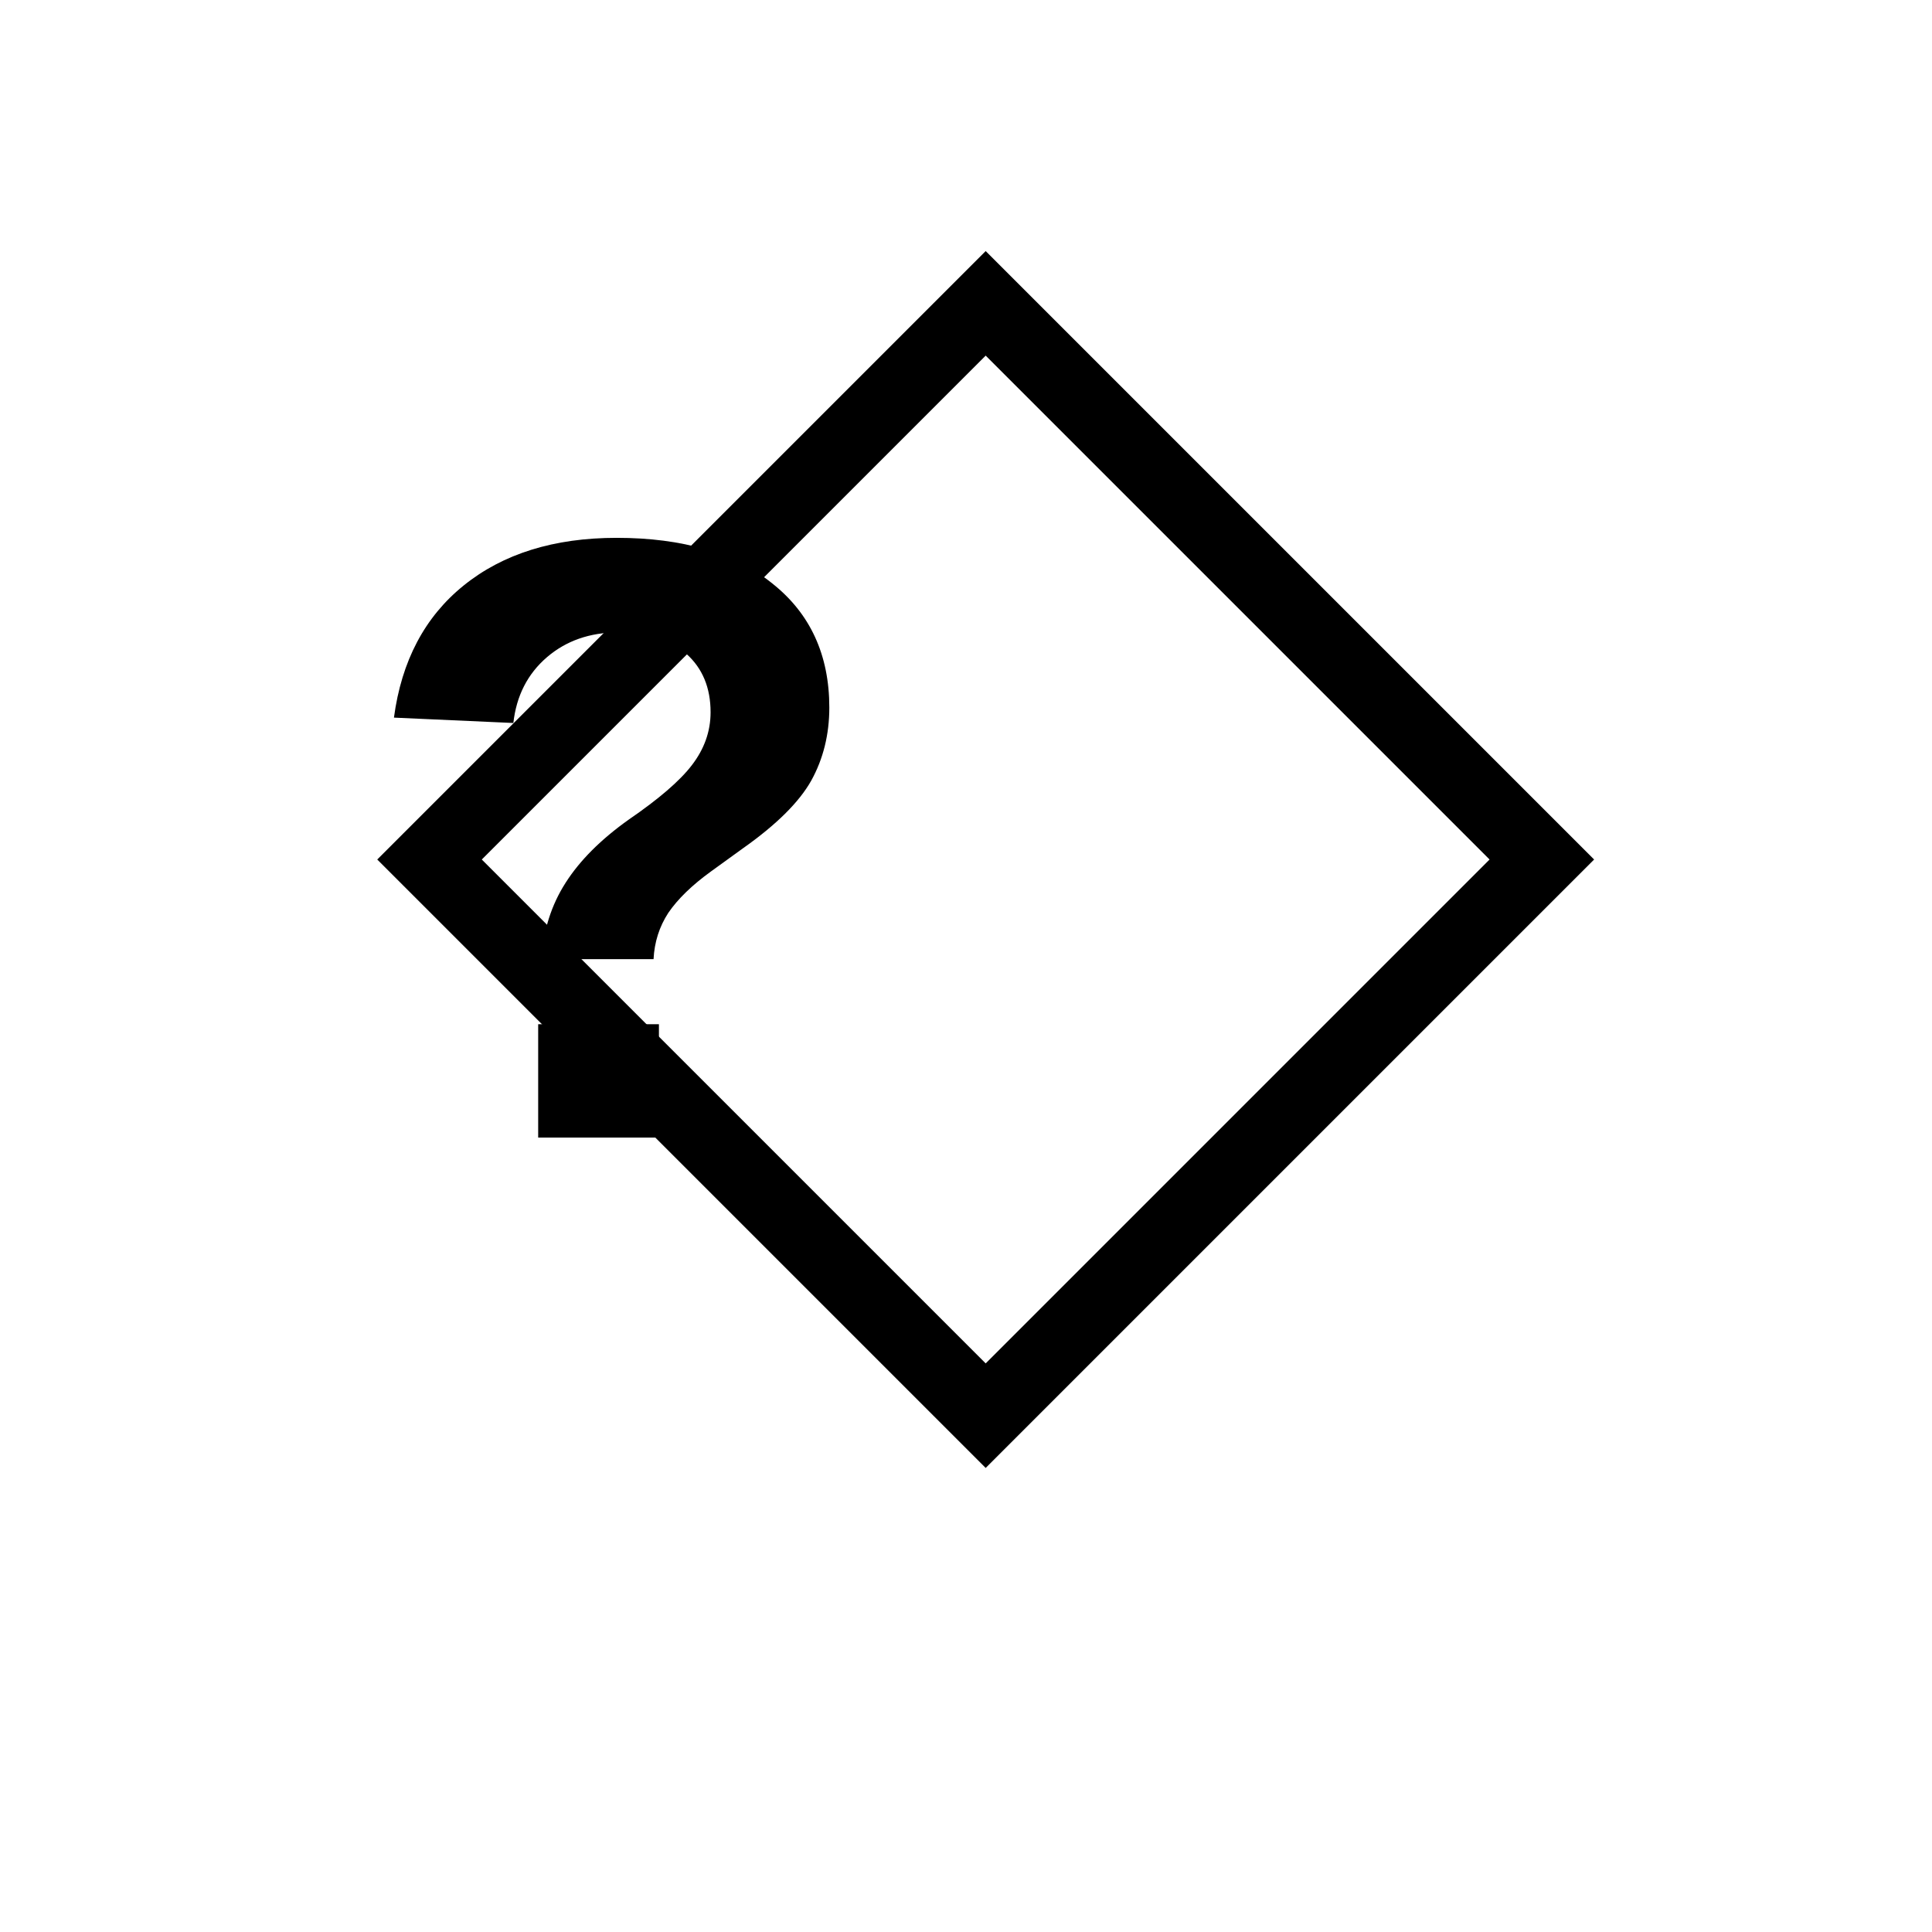
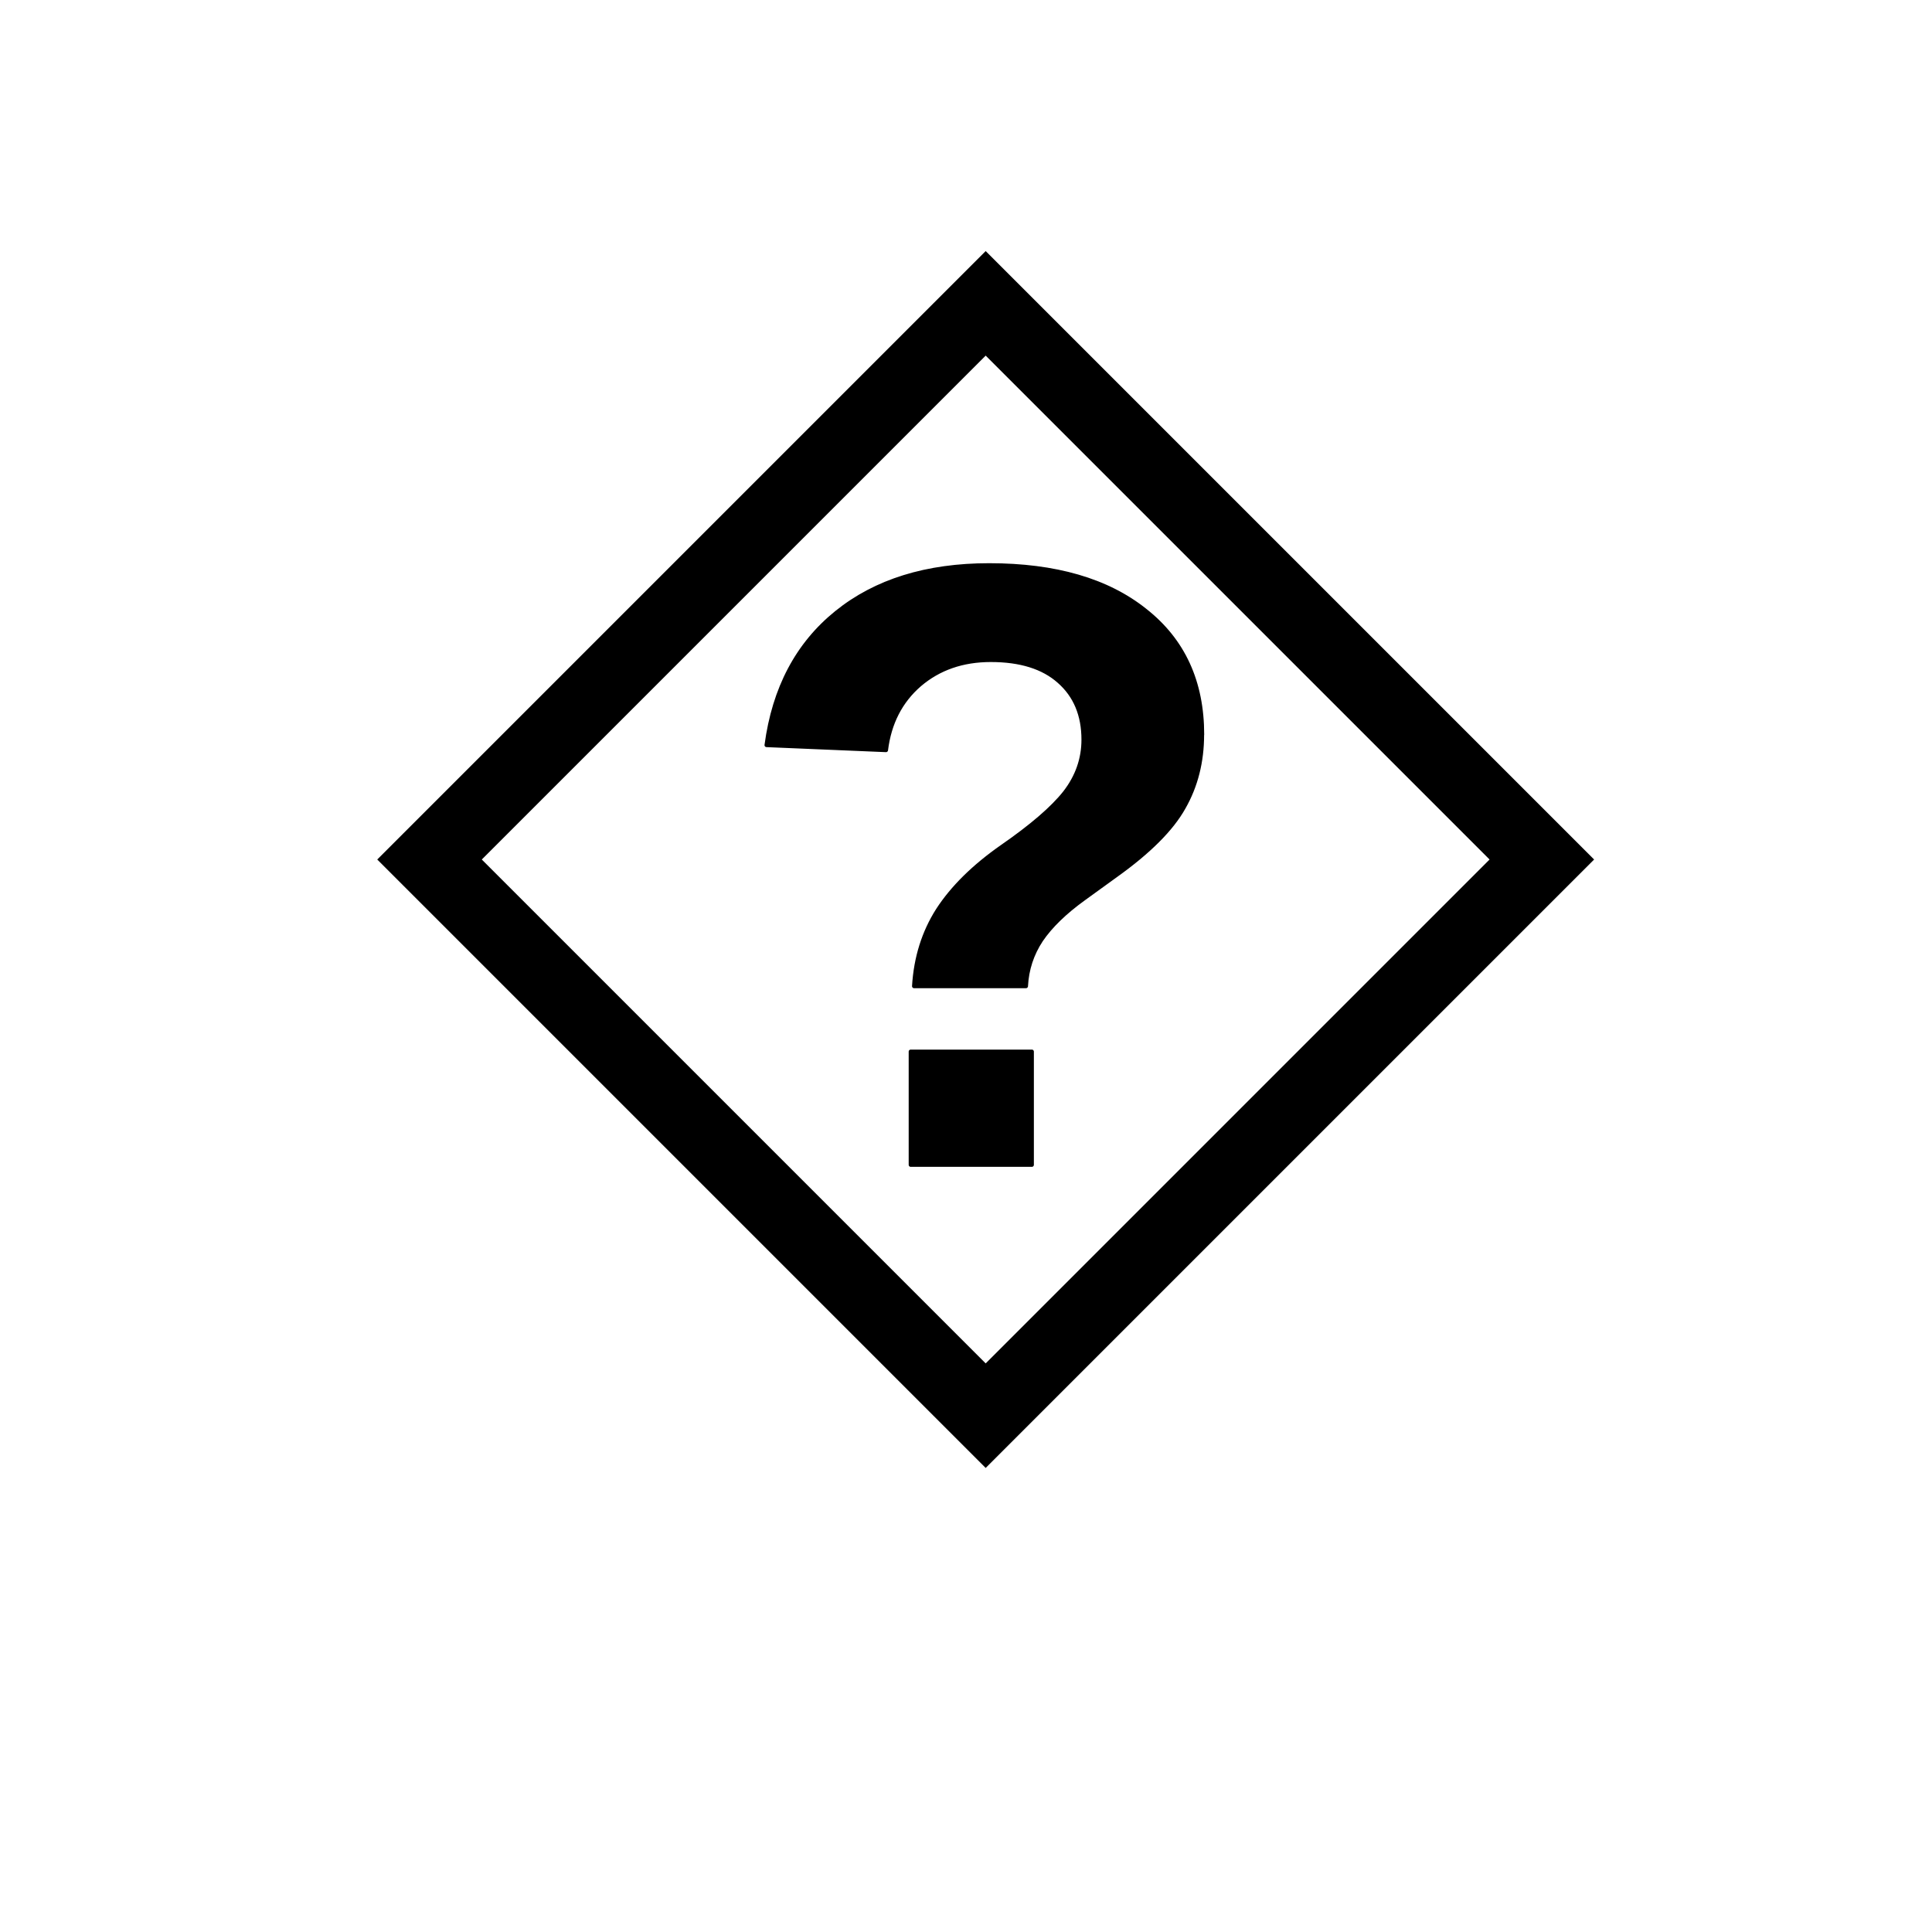
<svg xmlns="http://www.w3.org/2000/svg" viewBox="0 0 45 45" version="1.1" xml:space="preserve" x="0px" y="0px" width="0.5in" height="0.5in" id="svg2">
  <defs id="defs4">
    <style type="text/css" id="style6">
      path,circle,polygon {
        stroke:#000000;
        stroke-width: 3;
        stroke-linecap: round;
        stroke-linejoin: round;
        fill: none
      }</style>
  </defs>
  <rect style="opacity:1;fill:none;fill-opacity:1;stroke:#000000;stroke-width:1.722;stroke-linejoin:miter;stroke-miterlimit:4;stroke-dasharray:none;stroke-dashoffset:0;stroke-opacity:1" id="rect4136" width="18.32" height="18.32" x="21.23" y="-11.238" ry="0" transform="matrix(0.7071068,0.7071068,-0.7071068,0.7071068,0,0)" />
-   <text xml:space="preserve" style="font-style:normal;font-variant:normal;font-weight:bold;font-stretch:normal;font-size:20px;line-height:125%;font-family:Arial;-inkscape-font-specification:'Sans Bold';text-align:center;letter-spacing:0px;word-spacing:0px;text-anchor:middle;fill:#000000;fill-opacity:1;stroke:none;stroke-width:1px;stroke-linecap:butt;stroke-linejoin:miter;stroke-opacity:1" x="22.696" y="26.498" id="text4141">
-     <tspan id="tspan4143" x="22.696" y="26.498">?</tspan>
-   </text>
+   <path d="m 27.999,17.111 q 0,0.947 -0.43,1.699 -0.42,0.752 -1.582,1.582 l -0.742,0.537 q -0.664,0.479 -0.996,0.967 -0.322,0.488 -0.352,1.074 h -2.607 q 0.059,-0.996 0.557,-1.777 0.508,-0.781 1.484,-1.465 1.045,-0.723 1.475,-1.27 0.43,-0.557 0.43,-1.23 0,-0.859 -0.566,-1.357 -0.557,-0.498 -1.592,-0.498 -0.986,0 -1.66,0.576 -0.664,0.576 -0.781,1.523 l -2.783,-0.117 q 0.264,-1.982 1.631,-3.086 1.367,-1.104 3.555,-1.104 2.314,0 3.633,1.055 1.328,1.045 1.328,2.891 z m -6.787,10.02 v -2.637 h 2.822 v 2.637 z" style="fill:#000000;fill-opacity:1;stroke:#000000;stroke-width:0.094;stroke-linecap:round;stroke-linejoin:round;stroke-miterlimit:4;stroke-dasharray:none" id="path537" />
</svg>
